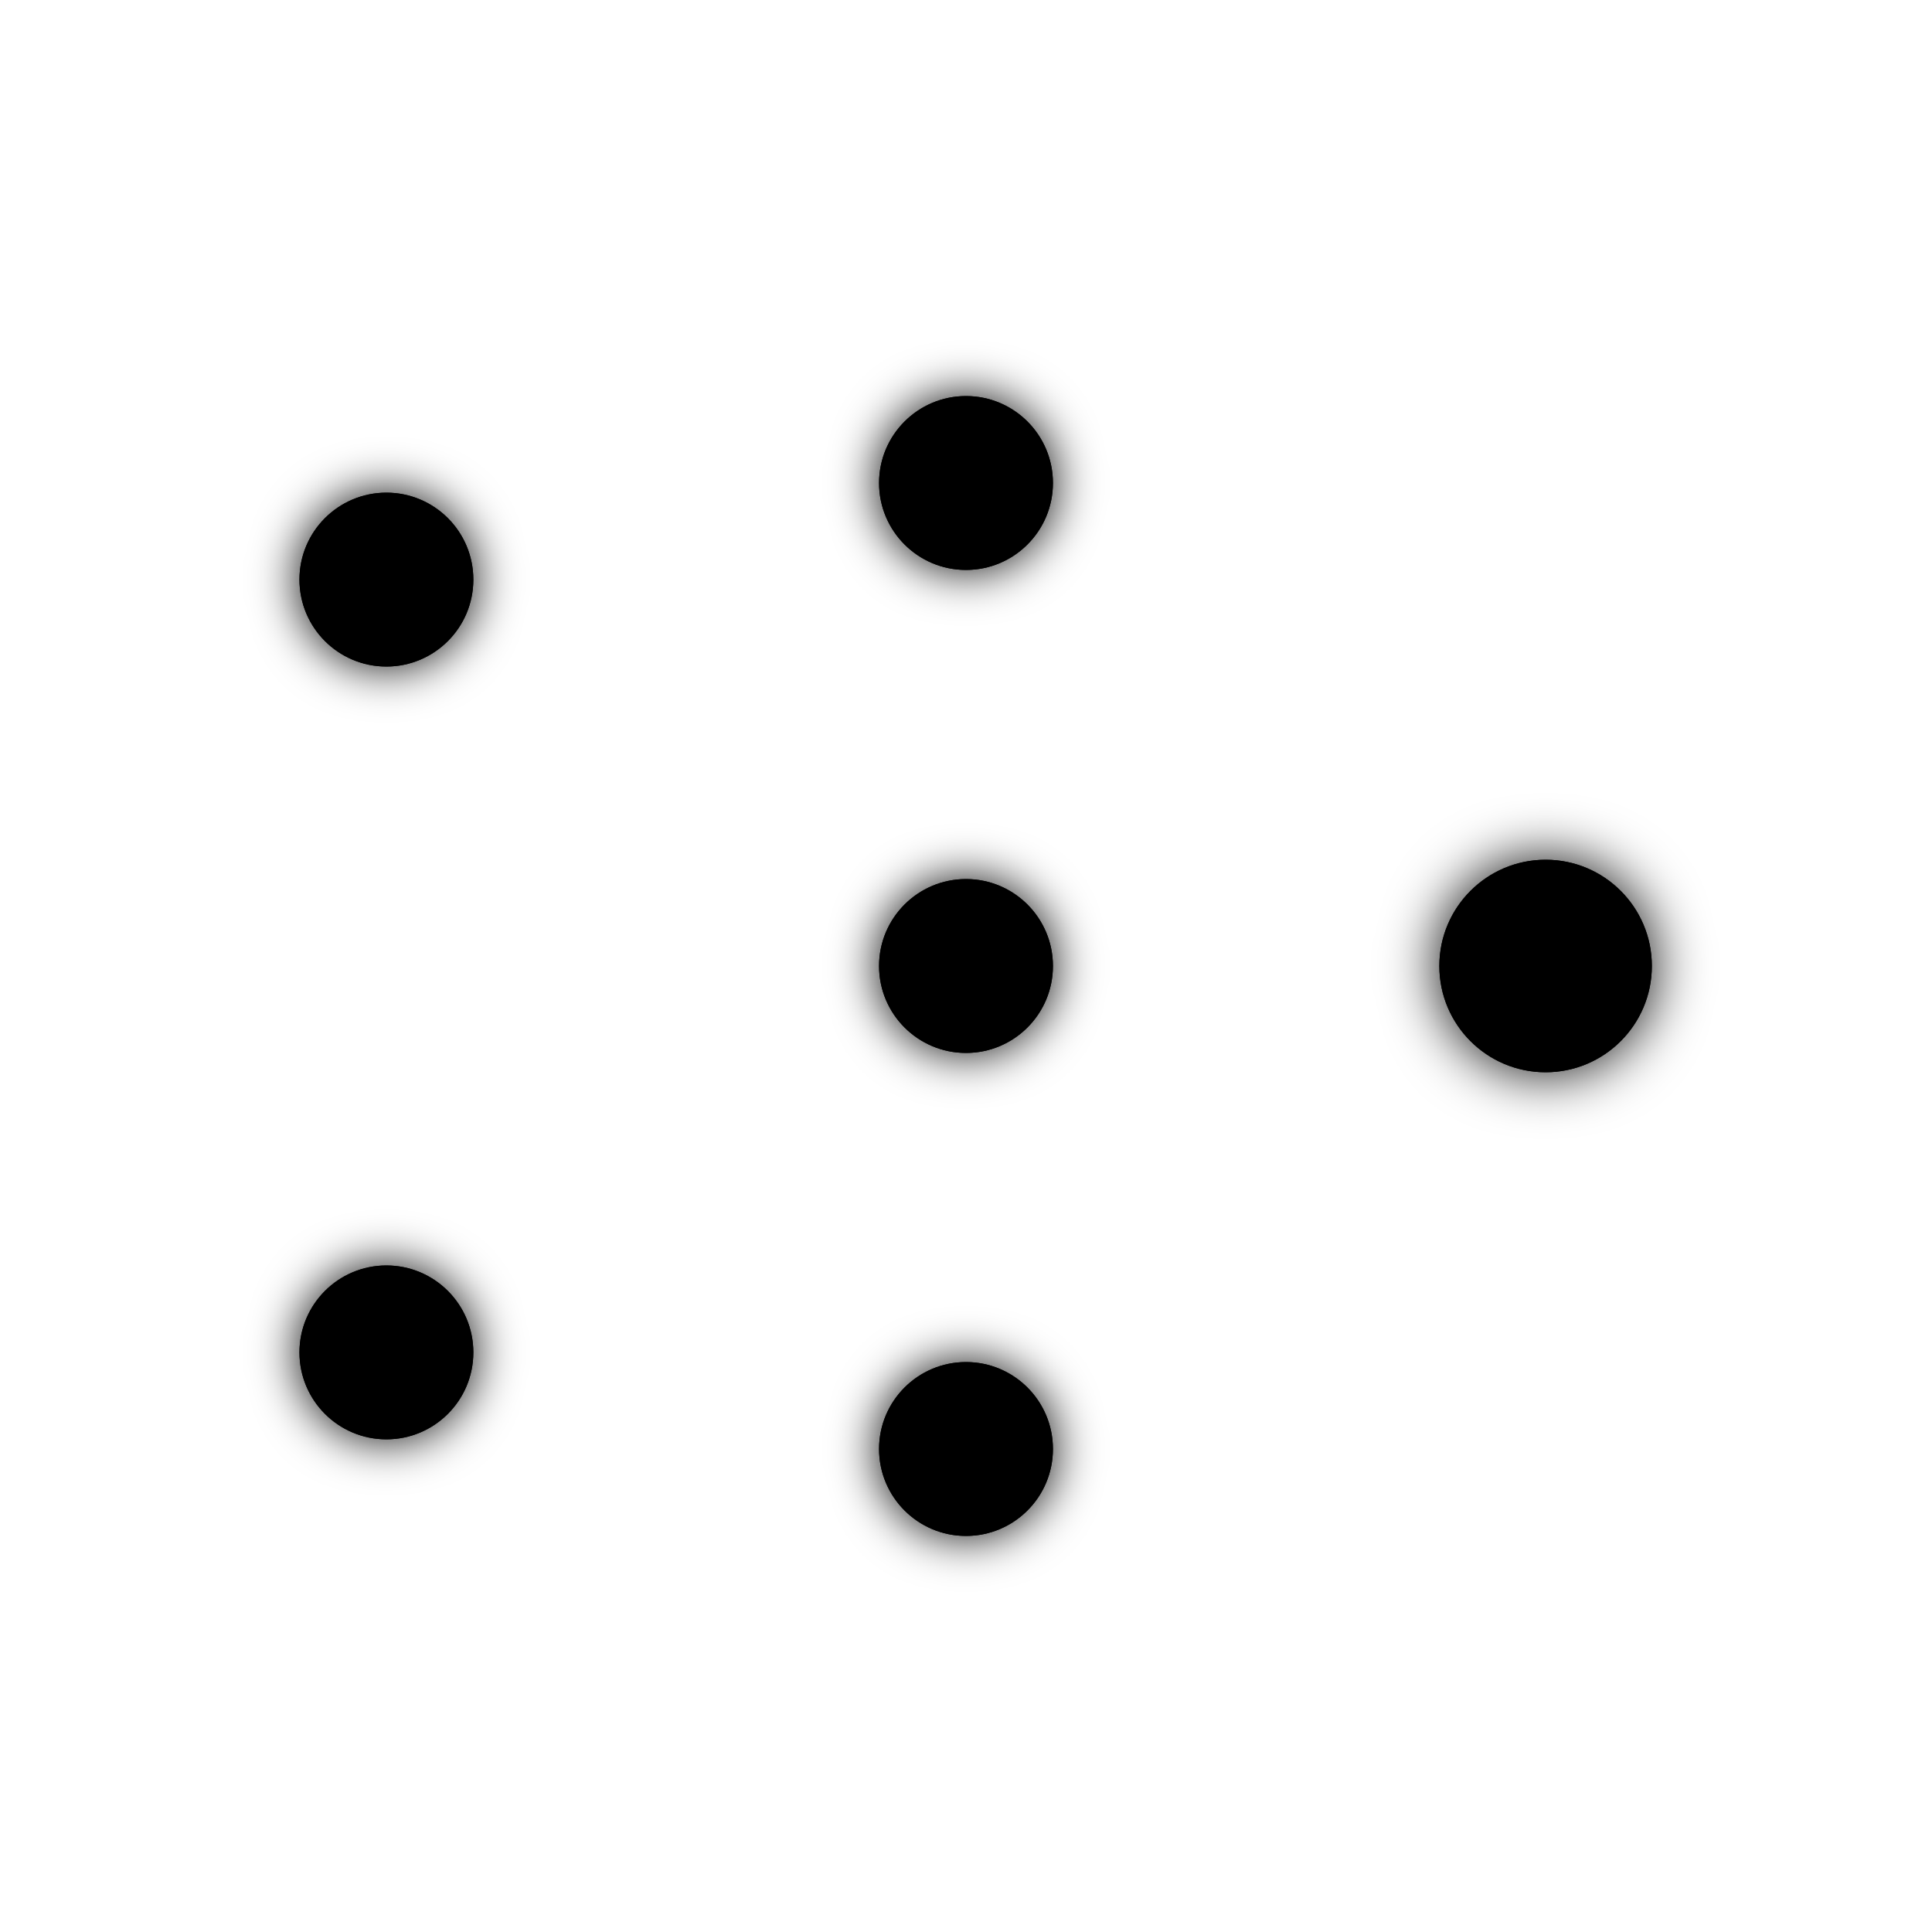
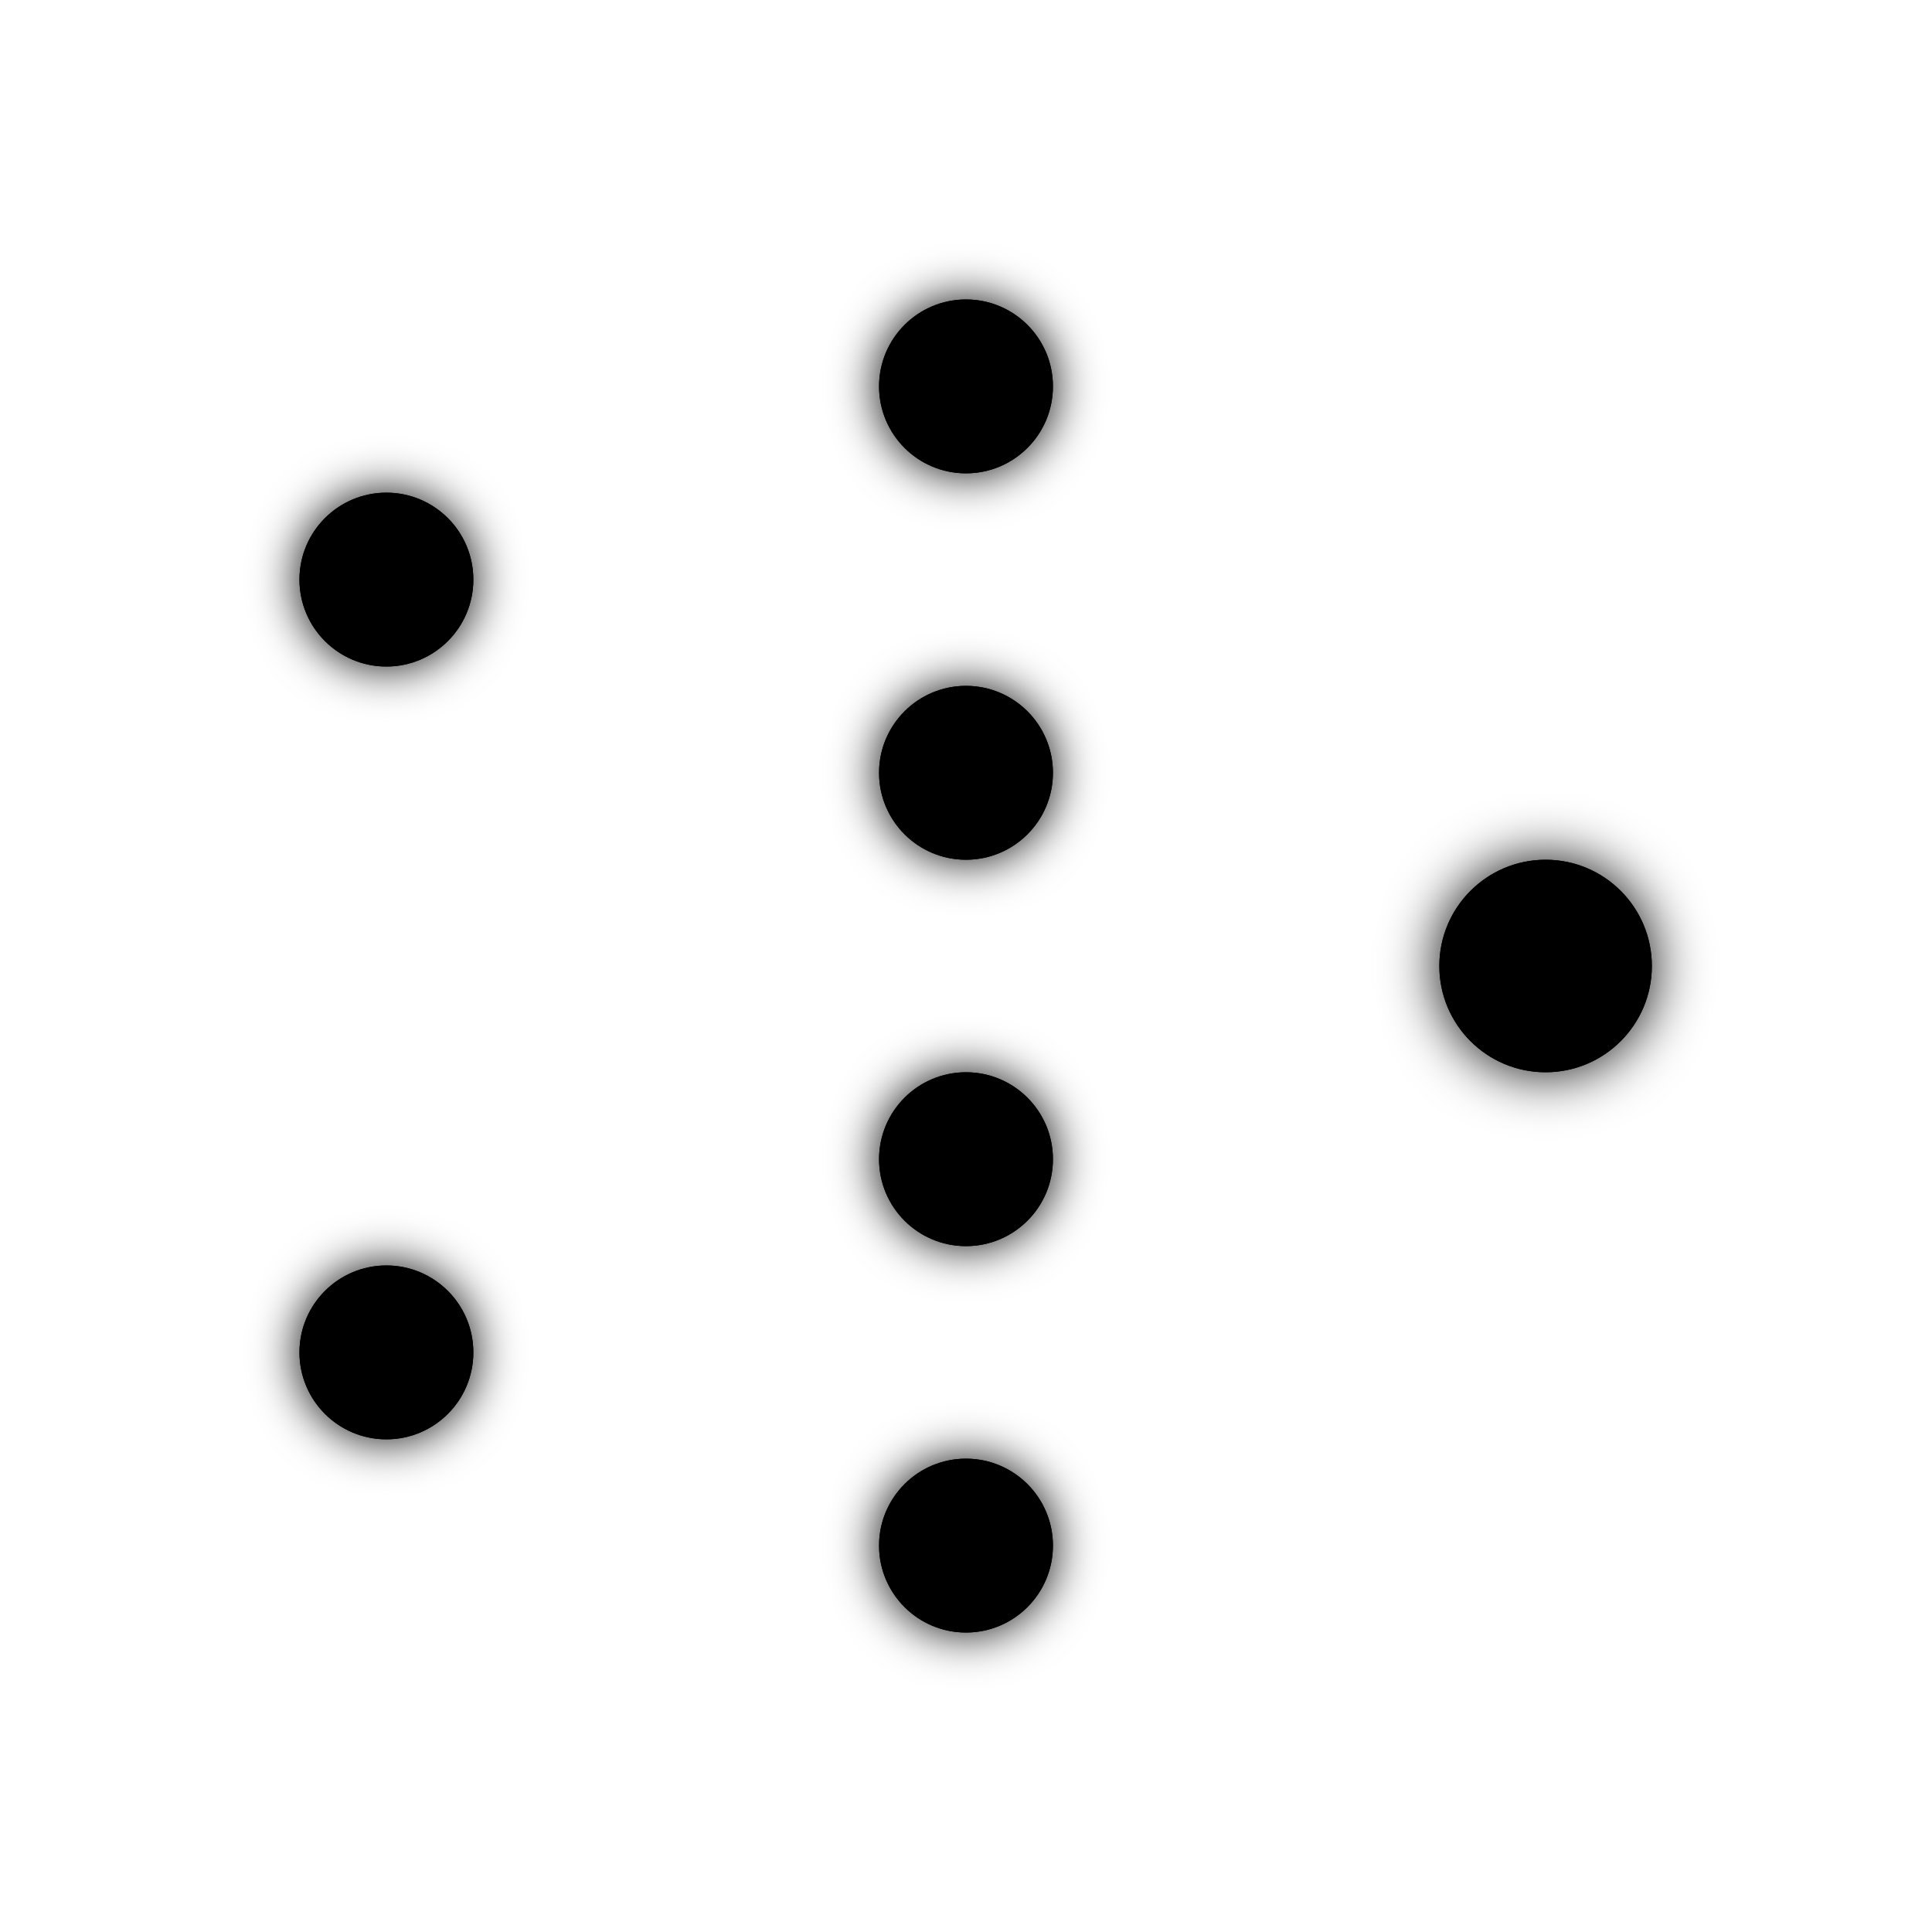
<svg xmlns="http://www.w3.org/2000/svg" viewBox="0 0 200 200">
  <defs>
    <linearGradient id="node1GradientLight" x1="0%" y1="0%" x2="100%" y2="100%">
      <stop offset="0%" style="stop-color:#FF6B6B;stop-opacity:1" />
      <stop offset="100%" style="stop-color:#FF4757;stop-opacity:1" />
    </linearGradient>
    <linearGradient id="node1GradientDark" x1="0%" y1="0%" x2="100%" y2="100%">
      <stop offset="0%" style="stop-color:#FF8787;stop-opacity:1" />
      <stop offset="100%" style="stop-color:#FF6B6B;stop-opacity:1" />
    </linearGradient>
    <linearGradient id="node2GradientLight" x1="0%" y1="0%" x2="100%" y2="100%">
      <stop offset="0%" style="stop-color:#4ECDC4;stop-opacity:1" />
      <stop offset="100%" style="stop-color:#1ABC9C;stop-opacity:1" />
    </linearGradient>
    <linearGradient id="node2GradientDark" x1="0%" y1="0%" x2="100%" y2="100%">
      <stop offset="0%" style="stop-color:#5FE3DC;stop-opacity:1" />
      <stop offset="100%" style="stop-color:#4ECDC4;stop-opacity:1" />
    </linearGradient>
    <linearGradient id="node3GradientLight" x1="0%" y1="0%" x2="100%" y2="100%">
      <stop offset="0%" style="stop-color:#FFD93D;stop-opacity:1" />
      <stop offset="100%" style="stop-color:#FFC300;stop-opacity:1" />
    </linearGradient>
    <linearGradient id="node3GradientDark" x1="0%" y1="0%" x2="100%" y2="100%">
      <stop offset="0%" style="stop-color:#FFE66D;stop-opacity:1" />
      <stop offset="100%" style="stop-color:#FFD93D;stop-opacity:1" />
    </linearGradient>
    <filter id="glowRed" x="-50%" y="-50%" width="200%" height="200%">
      <feGaussianBlur stdDeviation="2.5" result="coloredBlur" />
      <feMerge>
        <feMergeNode in="coloredBlur" />
        <feMergeNode in="SourceGraphic" />
      </feMerge>
    </filter>
    <filter id="glowTeal" x="-50%" y="-50%" width="200%" height="200%">
      <feGaussianBlur stdDeviation="2.5" result="coloredBlur" />
      <feMerge>
        <feMergeNode in="coloredBlur" />
        <feMergeNode in="SourceGraphic" />
      </feMerge>
    </filter>
    <filter id="glowGold" x="-50%" y="-50%" width="200%" height="200%">
      <feGaussianBlur stdDeviation="3" result="coloredBlur" />
      <feMerge>
        <feMergeNode in="coloredBlur" />
        <feMergeNode in="SourceGraphic" />
      </feMerge>
    </filter>
    <linearGradient id="connGradientLight" x1="0%" y1="0%" x2="100%" y2="100%">
      <stop offset="0%" style="stop-color:#FF6B6B;stop-opacity:0.5" />
      <stop offset="50%" style="stop-color:#4ECDC4;stop-opacity:0.5" />
      <stop offset="100%" style="stop-color:#FFD93D;stop-opacity:0.5" />
    </linearGradient>
    <linearGradient id="connGradientDark" x1="0%" y1="0%" x2="100%" y2="100%">
      <stop offset="0%" style="stop-color:#FF8787;stop-opacity:0.6" />
      <stop offset="50%" style="stop-color:#5FE3DC;stop-opacity:0.6" />
      <stop offset="100%" style="stop-color:#FFE66D;stop-opacity:0.6" />
    </linearGradient>
    <style>
      @media (prefers-color-scheme: light) {
        .node1 { fill: url(#node1GradientLight); }
        .node2 { fill: url(#node2GradientLight); }
        .node3 { fill: url(#node3GradientLight); }
        .node-outline1 { stroke: #C92A2A; stroke-width: 1.5; fill: none; }
        .node-outline2 { stroke: #0B7A5B; stroke-width: 1.5; fill: none; }
        .node-outline3 { stroke: #D4A500; stroke-width: 1.5; fill: none; }
        .connection { stroke: url(#connGradientLight); }
      }
      @media (prefers-color-scheme: dark) {
        .node1 { fill: url(#node1GradientDark); }
        .node2 { fill: url(#node2GradientDark); }
        .node3 { fill: url(#node3GradientDark); }
        .node-outline1 { stroke: #FF9999; stroke-width: 1.5; fill: none; }
        .node-outline2 { stroke: #2FE0D6; stroke-width: 1.5; fill: none; }
        .node-outline3 { stroke: #FFE99B; stroke-width: 1.5; fill: none; }
        .connection { stroke: url(#connGradientDark); }
      }
    </style>
  </defs>
  <rect width="200" height="200" fill="transparent" rx="20" />
-   <line class="connection" x1="49" y1="60" x2="91" y2="50" stroke-width="2.5" stroke-linecap="round" />
-   <line class="connection" x1="49" y1="60" x2="91" y2="100" stroke-width="2.5" stroke-linecap="round" />
-   <line class="connection" x1="49" y1="60" x2="91" y2="150" stroke-width="2.5" stroke-linecap="round" />
-   <line class="connection" x1="49" y1="140" x2="91" y2="50" stroke-width="2.5" stroke-linecap="round" />
-   <line class="connection" x1="49" y1="140" x2="91" y2="100" stroke-width="2.5" stroke-linecap="round" />
-   <line class="connection" x1="49" y1="140" x2="91" y2="150" stroke-width="2.5" stroke-linecap="round" />
-   <line class="connection" x1="109" y1="50" x2="149" y2="100" stroke-width="2.5" stroke-linecap="round" />
-   <line class="connection" x1="109" y1="95" x2="149" y2="100" stroke-width="2.5" stroke-linecap="round" />
-   <line class="connection" x1="109" y1="150" x2="149" y2="100" stroke-width="2.5" stroke-linecap="round" />
  <circle class="node1" cx="40" cy="60" r="9" filter="url(#glowRed)" />
  <circle class="node-outline1" cx="40" cy="60" r="9" />
  <circle class="node1" cx="40" cy="140" r="9" filter="url(#glowRed)" />
  <circle class="node-outline1" cx="40" cy="140" r="9" />
-   <circle class="node2" cx="100" cy="50" r="9" filter="url(#glowTeal)" />
-   <circle class="node-outline2" cx="100" cy="50" r="9" />
-   <circle class="node2" cx="100" cy="100" r="9" filter="url(#glowTeal)" />
-   <circle class="node-outline2" cx="100" cy="100" r="9" />
-   <circle class="node2" cx="100" cy="150" r="9" filter="url(#glowTeal)" />
-   <circle class="node-outline2" cx="100" cy="150" r="9" />
+   <circle class="node2" cx="100" cy="40" r="9" filter="url(#glowTeal)" />
+   <circle class="node-outline2" cx="100" cy="40" r="9" />
+   <circle class="node2" cx="100" cy="80" r="9" filter="url(#glowTeal)" />
+   <circle class="node-outline2" cx="100" cy="80" r="9" />
+   <circle class="node2" cx="100" cy="120" r="9" filter="url(#glowTeal)" />
+   <circle class="node-outline2" cx="100" cy="120" r="9" />
+   <circle class="node2" cx="100" cy="160" r="9" filter="url(#glowTeal)" />
+   <circle class="node-outline2" cx="100" cy="160" r="9" />
  <circle class="node3" cx="160" cy="100" r="11" filter="url(#glowGold)" />
  <circle class="node-outline3" cx="160" cy="100" r="11" />
+   <line class="connection" x1="49" y1="60" x2="91" y2="40" stroke-width="2.5" stroke-linecap="round" />
+   <line class="connection" x1="49" y1="60" x2="91" y2="80" stroke-width="2.5" stroke-linecap="round" />
+   <line class="connection" x1="49" y1="60" x2="91" y2="120" stroke-width="2.5" stroke-linecap="round" />
+   <line class="connection" x1="49" y1="60" x2="91" y2="160" stroke-width="2.5" stroke-linecap="round" />
+   <line class="connection" x1="49" y1="140" x2="91" y2="40" stroke-width="2.5" stroke-linecap="round" />
+   <line class="connection" x1="49" y1="140" x2="91" y2="80" stroke-width="2.5" stroke-linecap="round" />
+   <line class="connection" x1="49" y1="140" x2="91" y2="120" stroke-width="2.5" stroke-linecap="round" />
+   <line class="connection" x1="49" y1="140" x2="91" y2="160" stroke-width="2.5" stroke-linecap="round" />
+   <line class="connection" x1="109" y1="40" x2="149" y2="100" stroke-width="2.5" stroke-linecap="round" />
+   <line class="connection" x1="109" y1="80" x2="149" y2="100" stroke-width="2.5" stroke-linecap="round" />
+   <line class="connection" x1="109" y1="120" x2="149" y2="100" stroke-width="2.5" stroke-linecap="round" />
+   <line class="connection" x1="109" y1="160" x2="149" y2="100" stroke-width="2.5" stroke-linecap="round" />
</svg>
